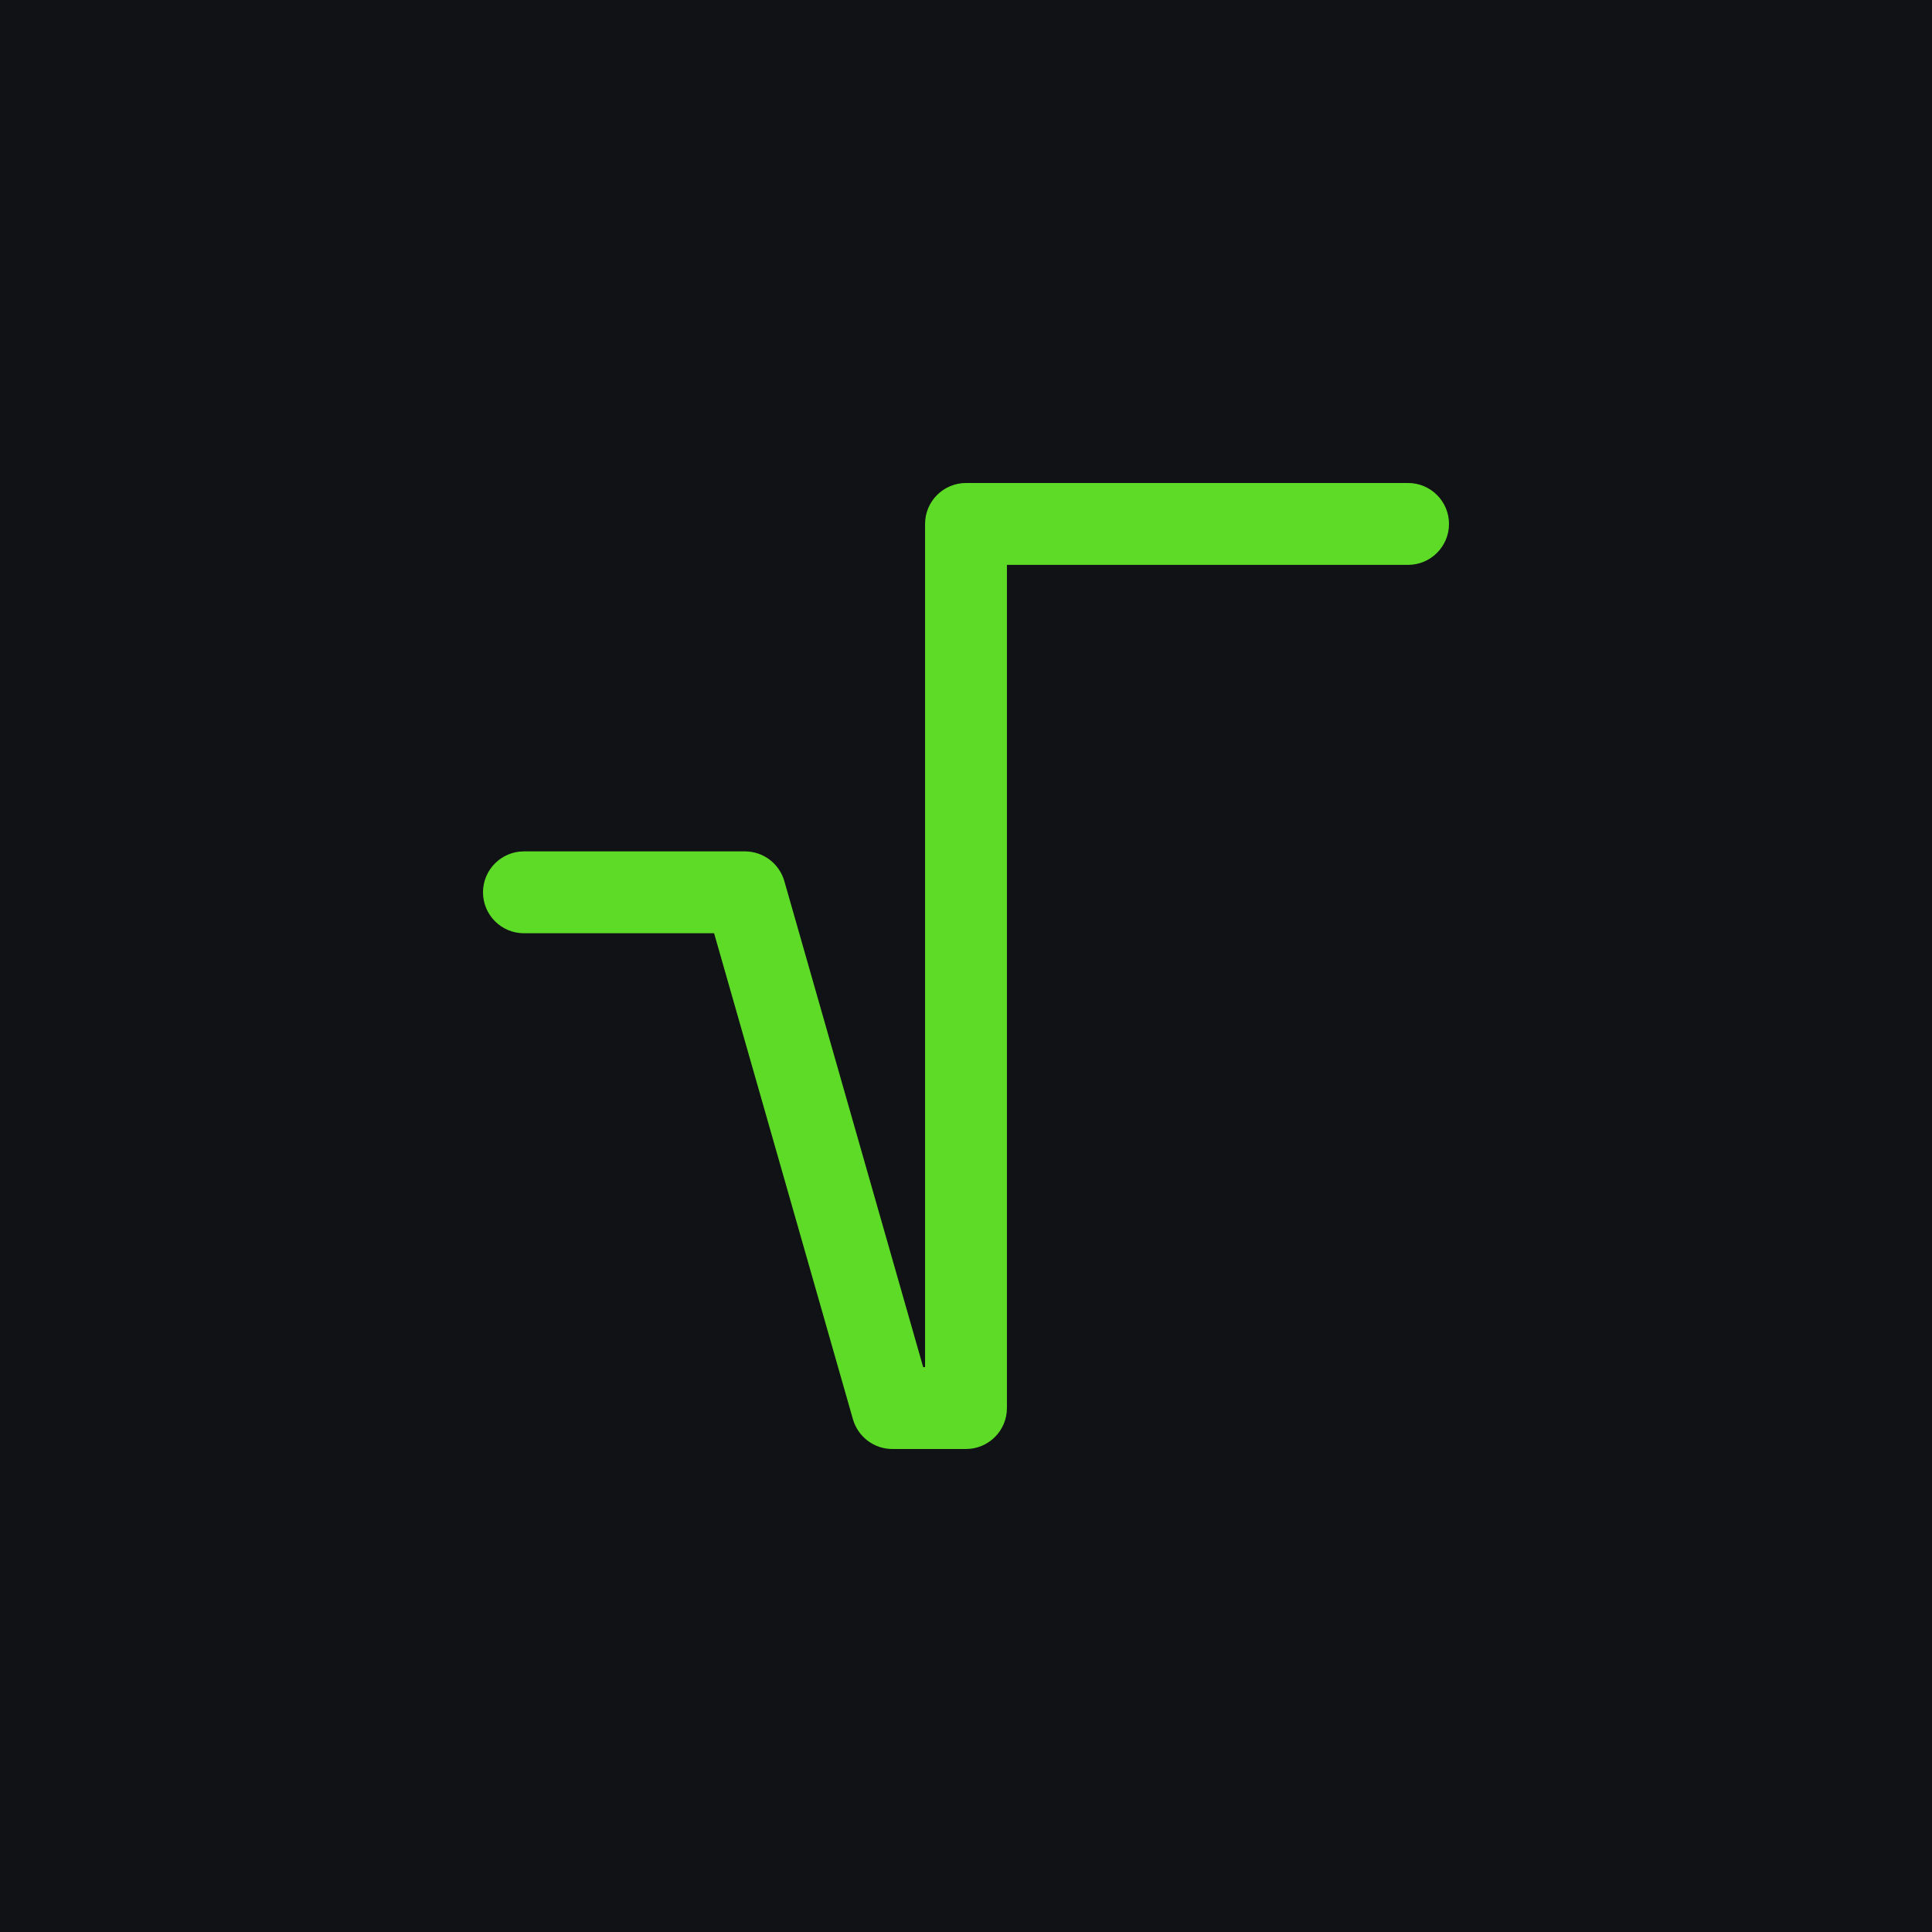
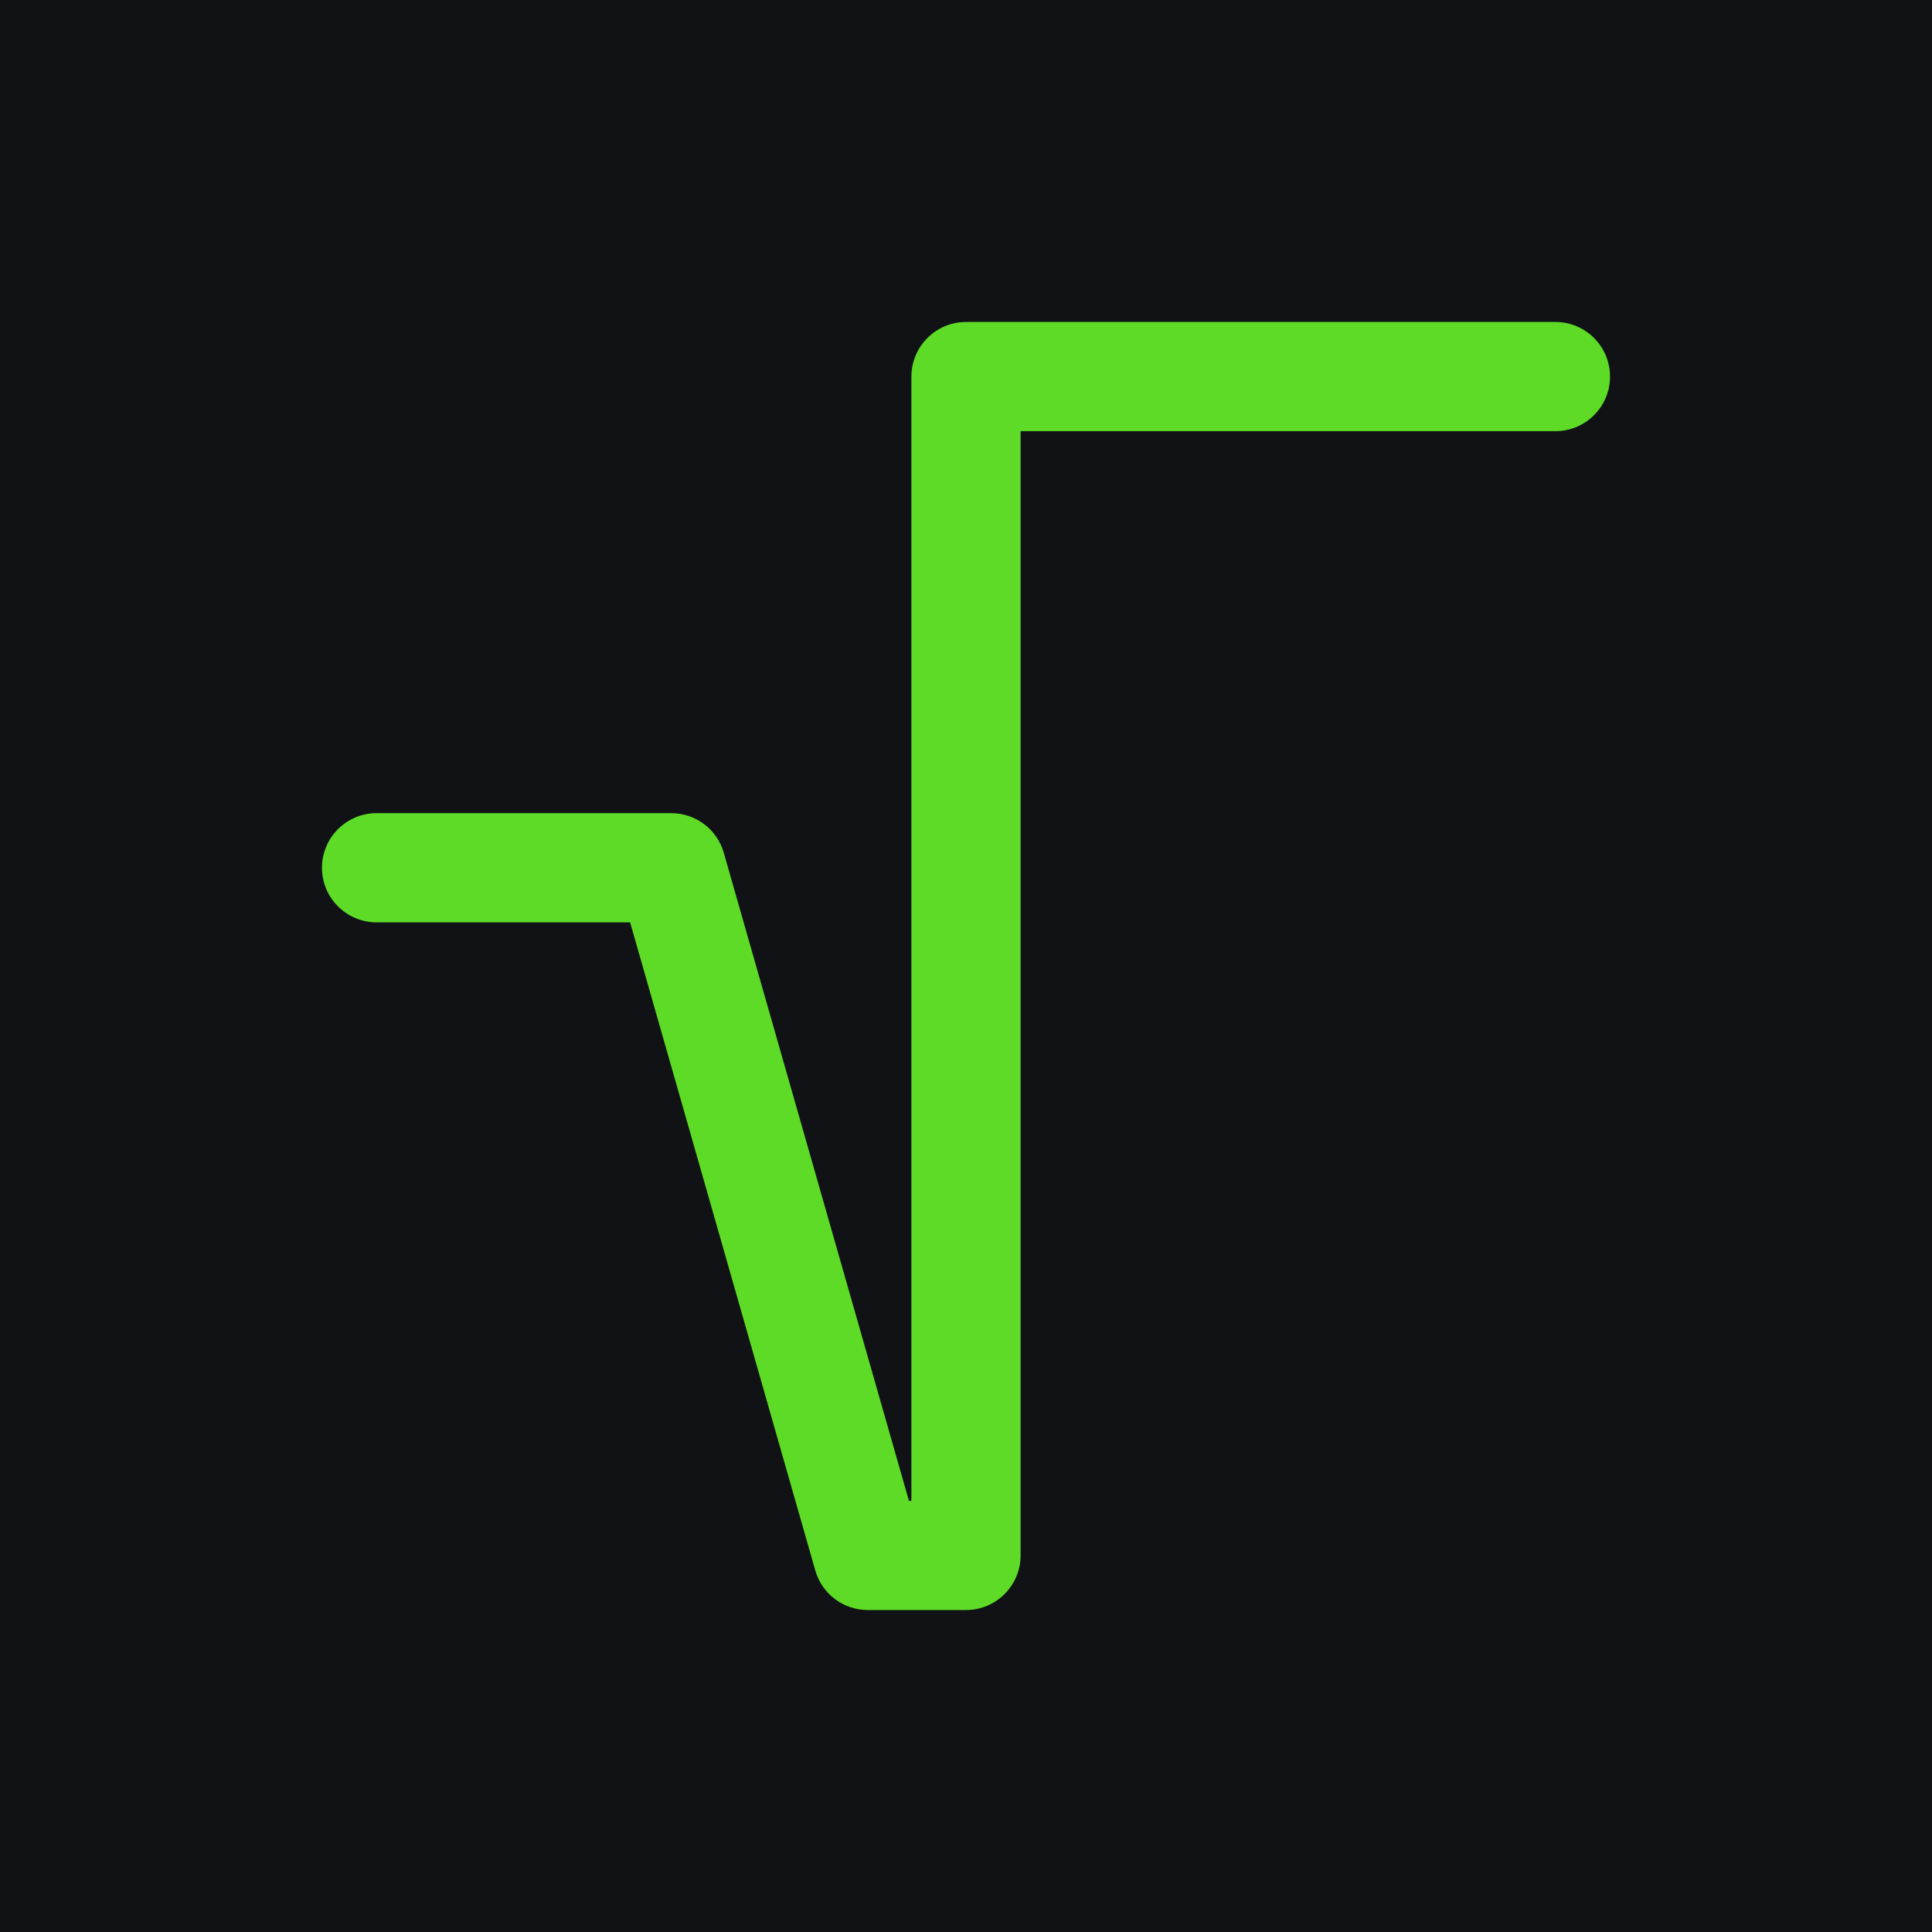
<svg xmlns="http://www.w3.org/2000/svg" id="Layer_2" viewBox="0 0 236 236">
  <defs>
    <style>.cls-1{fill:#101215;}.cls-1,.cls-2{stroke-width:0px;}.cls-2{fill:#5ddb27;}</style>
  </defs>
-   <rect class="cls-1" width="236" height="236" />
-   <path class="cls-2" d="m118,177h-9c-2.23,0-4.19-1.48-4.81-3.63l-16.96-59.37h-23.23c-2.76,0-5-2.24-5-5s2.24-5,5-5h27c2.23,0,4.19,1.48,4.81,3.63l16.96,59.37h.23V64c0-2.76,2.24-5,5-5h54c2.76,0,5,2.24,5,5s-2.24,5-5,5h-49v103c0,2.76-2.24,5-5,5Z" />
+   <rect class="cls-1" x="-5.67" y="-5.67" width="247.33" height="247.33" />
+   <path class="cls-2" d="m118,196.67h-12c-2.98,0-5.59-1.97-6.41-4.83l-22.62-79.17h-30.97c-3.68,0-6.67-2.98-6.67-6.67s2.99-6.67,6.67-6.67h36c2.98,0,5.59,1.97,6.41,4.83l22.62,79.17h.3V46c0-3.68,2.99-6.67,6.67-6.67h72c3.68,0,6.67,2.99,6.67,6.67s-2.99,6.67-6.67,6.67h-65.33v137.33c0,3.68-2.99,6.67-6.67,6.67Z" />
</svg>
